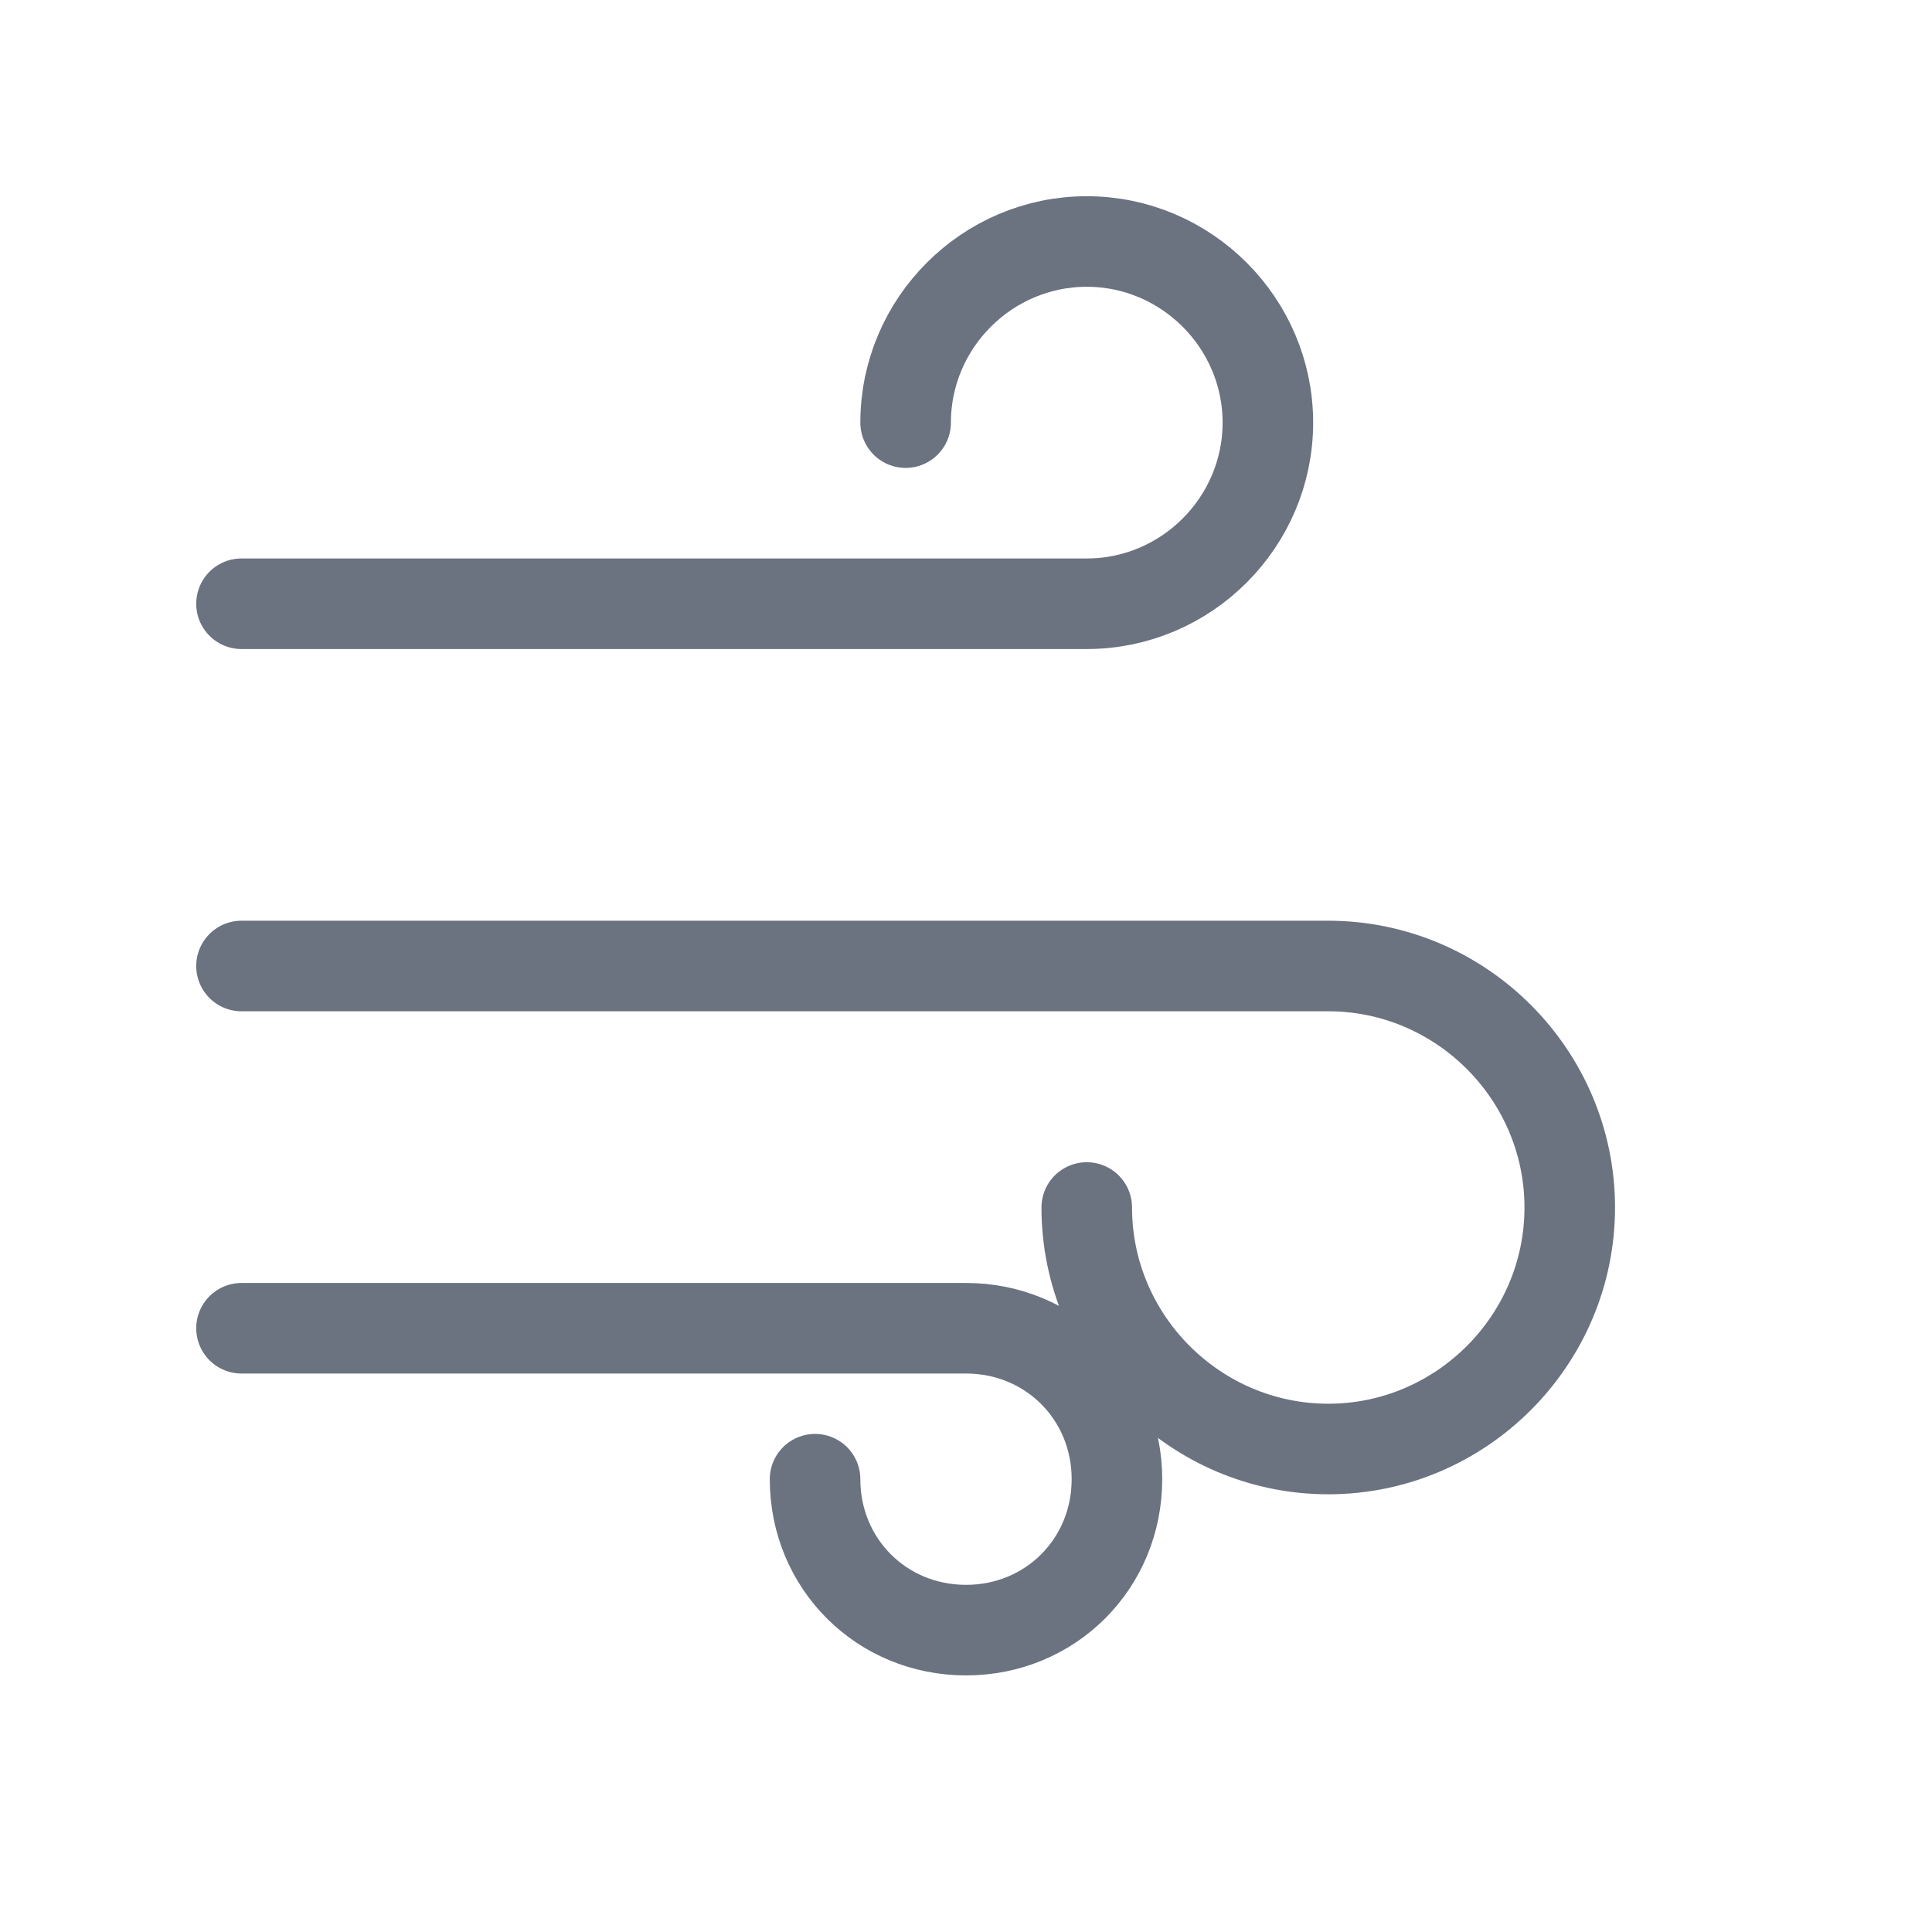
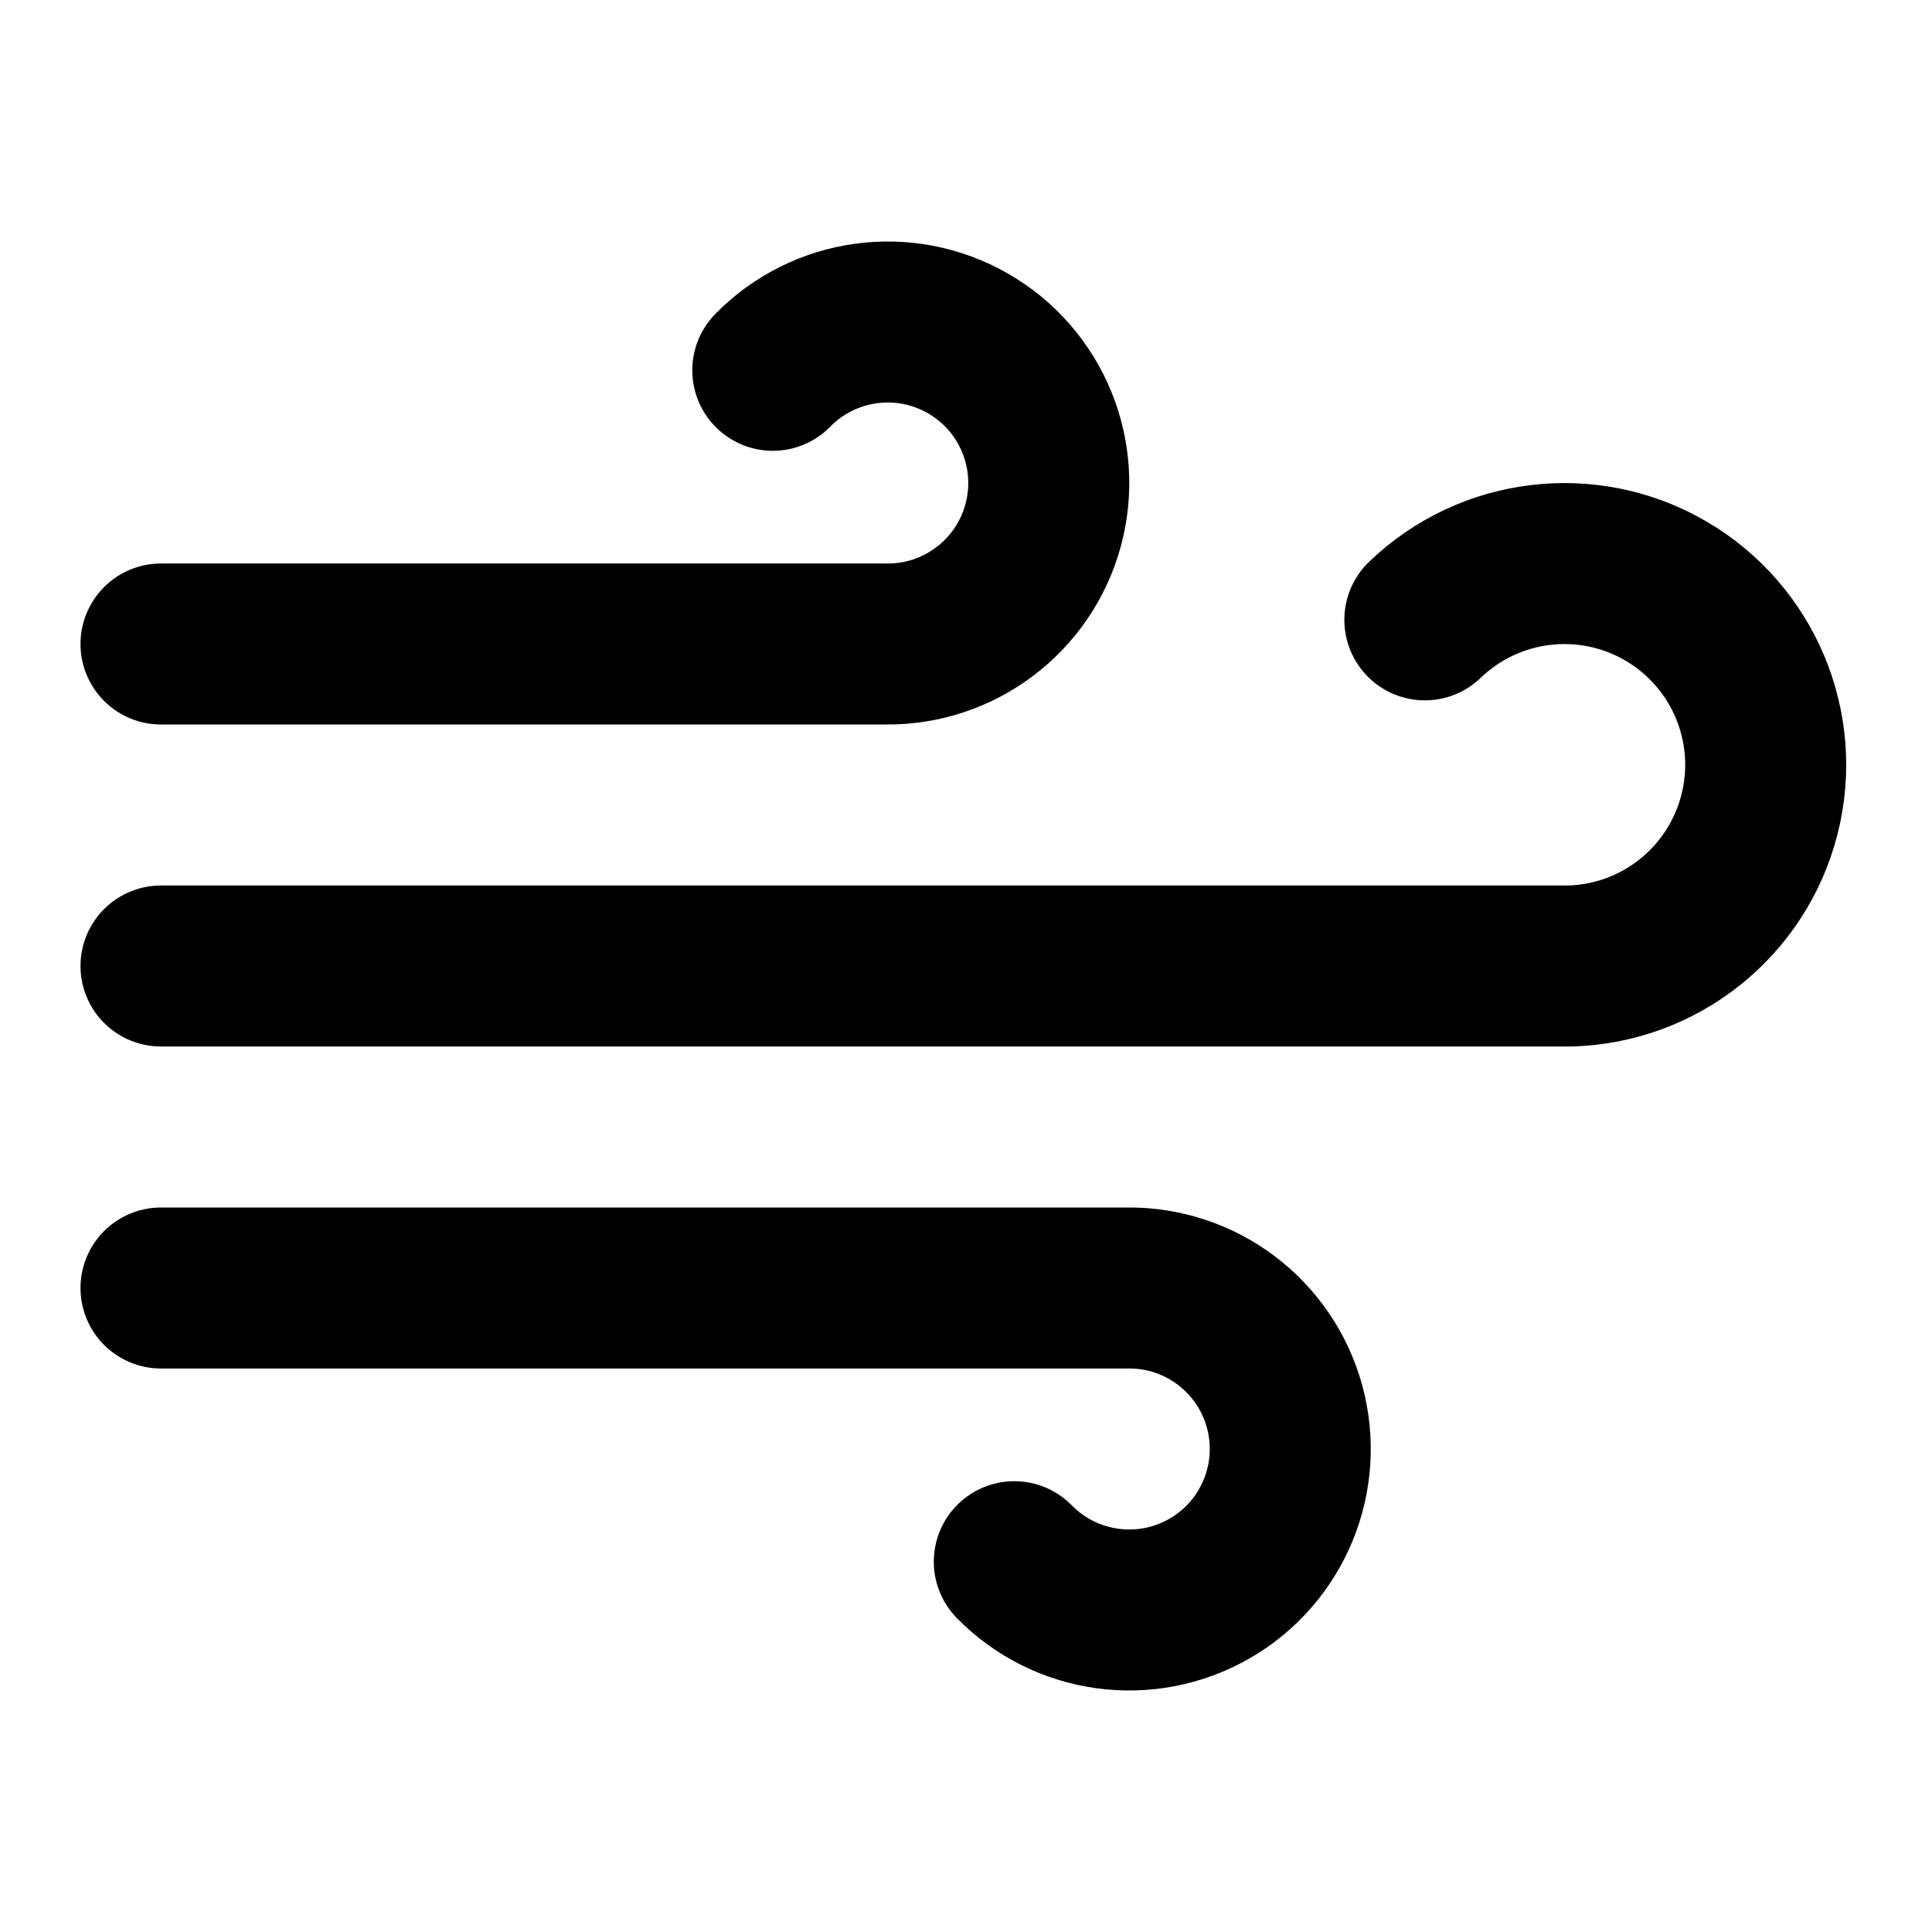
- <svg xmlns="http://www.w3.org/2000/svg" viewBox="0 0 64 64">
-   <g fill="none" stroke="#6b7280" stroke-width="3" stroke-linecap="round">
-     <path d="M8 20h28c3.3 0 6-2.7 6-6s-2.7-6-6-6-6 2.7-6 6" />
-     <path d="M8 32h36c4.4 0 8 3.6 8 8s-3.6 8-8 8-8-3.6-8-8" />
-     <path d="M8 44h24c2.8 0 5 2.2 5 5s-2.2 5-5 5-5-2.2-5-5" />
-   </g>
+ <svg xmlns="http://www.w3.org/2000/svg" class="lucide lucide-wind" width="24" height="24" viewBox="0 0 24 24" fill="none" stroke="currentColor" stroke-width="2" stroke-linecap="round" stroke-linejoin="round">
+   <path d="M17.7 7.7a2.5 2.5 0 1 1 1.8 4.3H2" />
+   <path d="M9.6 4.6A2 2 0 1 1 11 8H2" />
+   <path d="M12.6 19.4A2 2 0 1 0 14 16H2" />
</svg>
